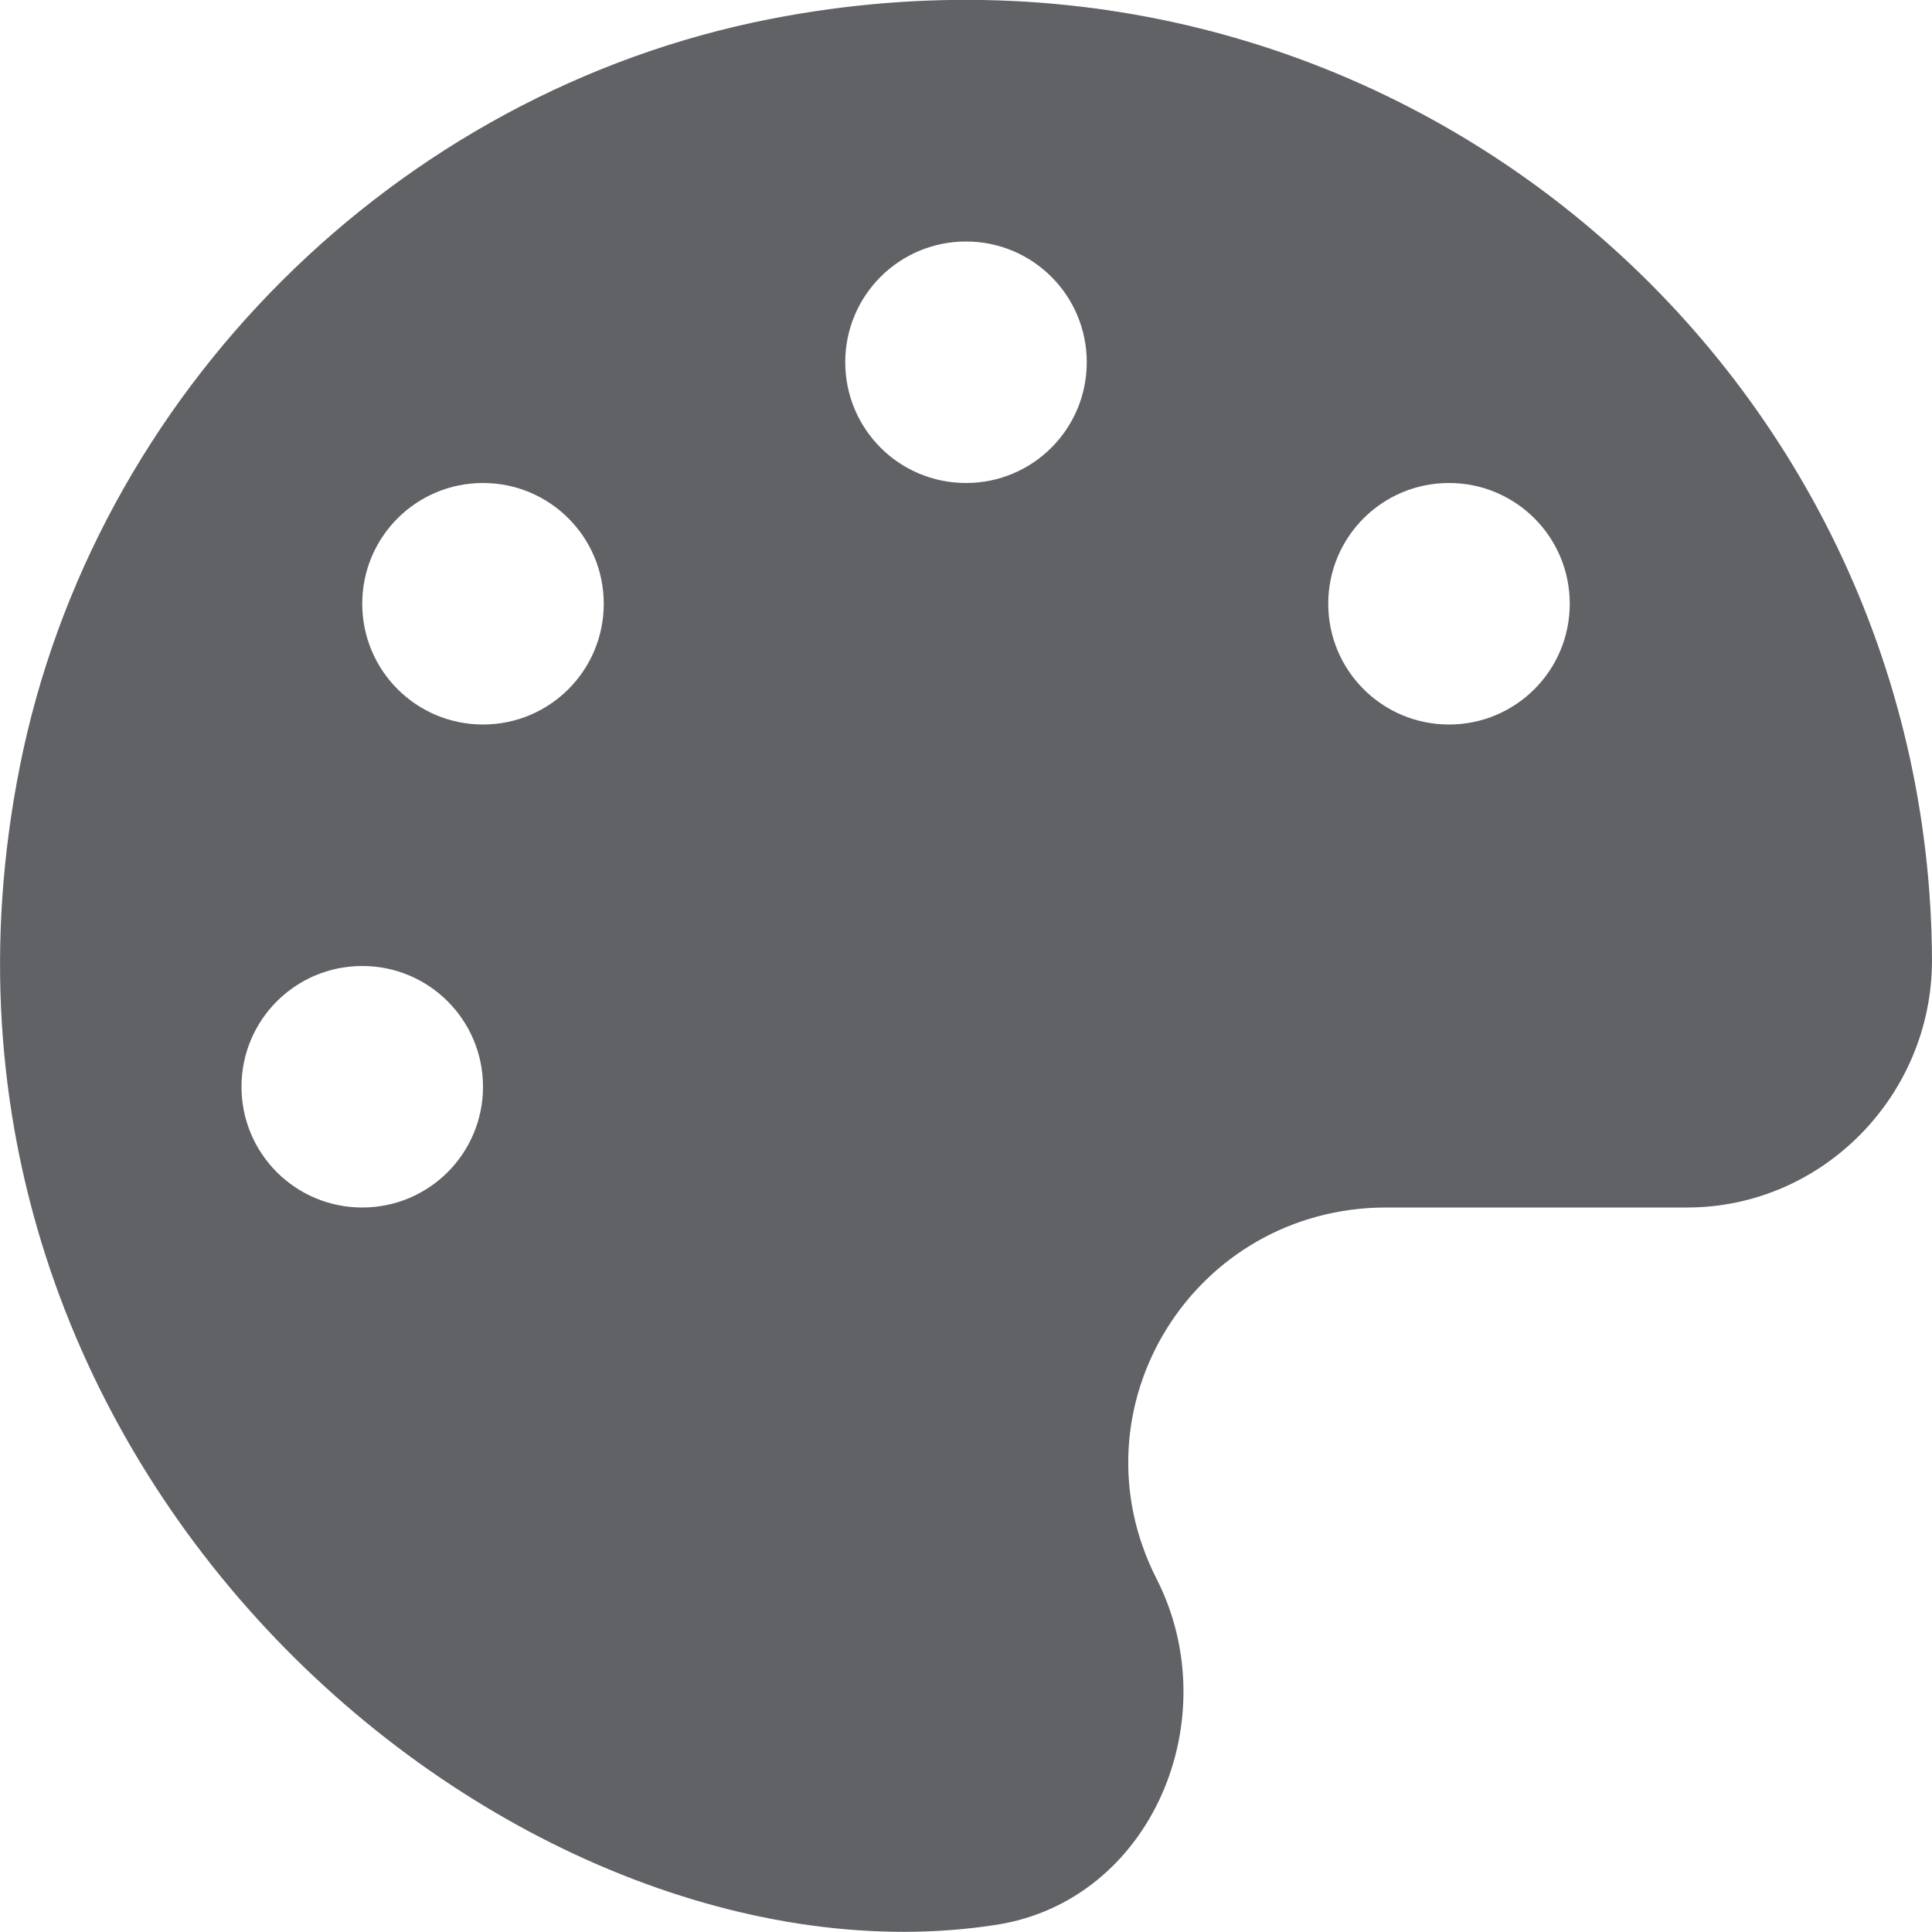
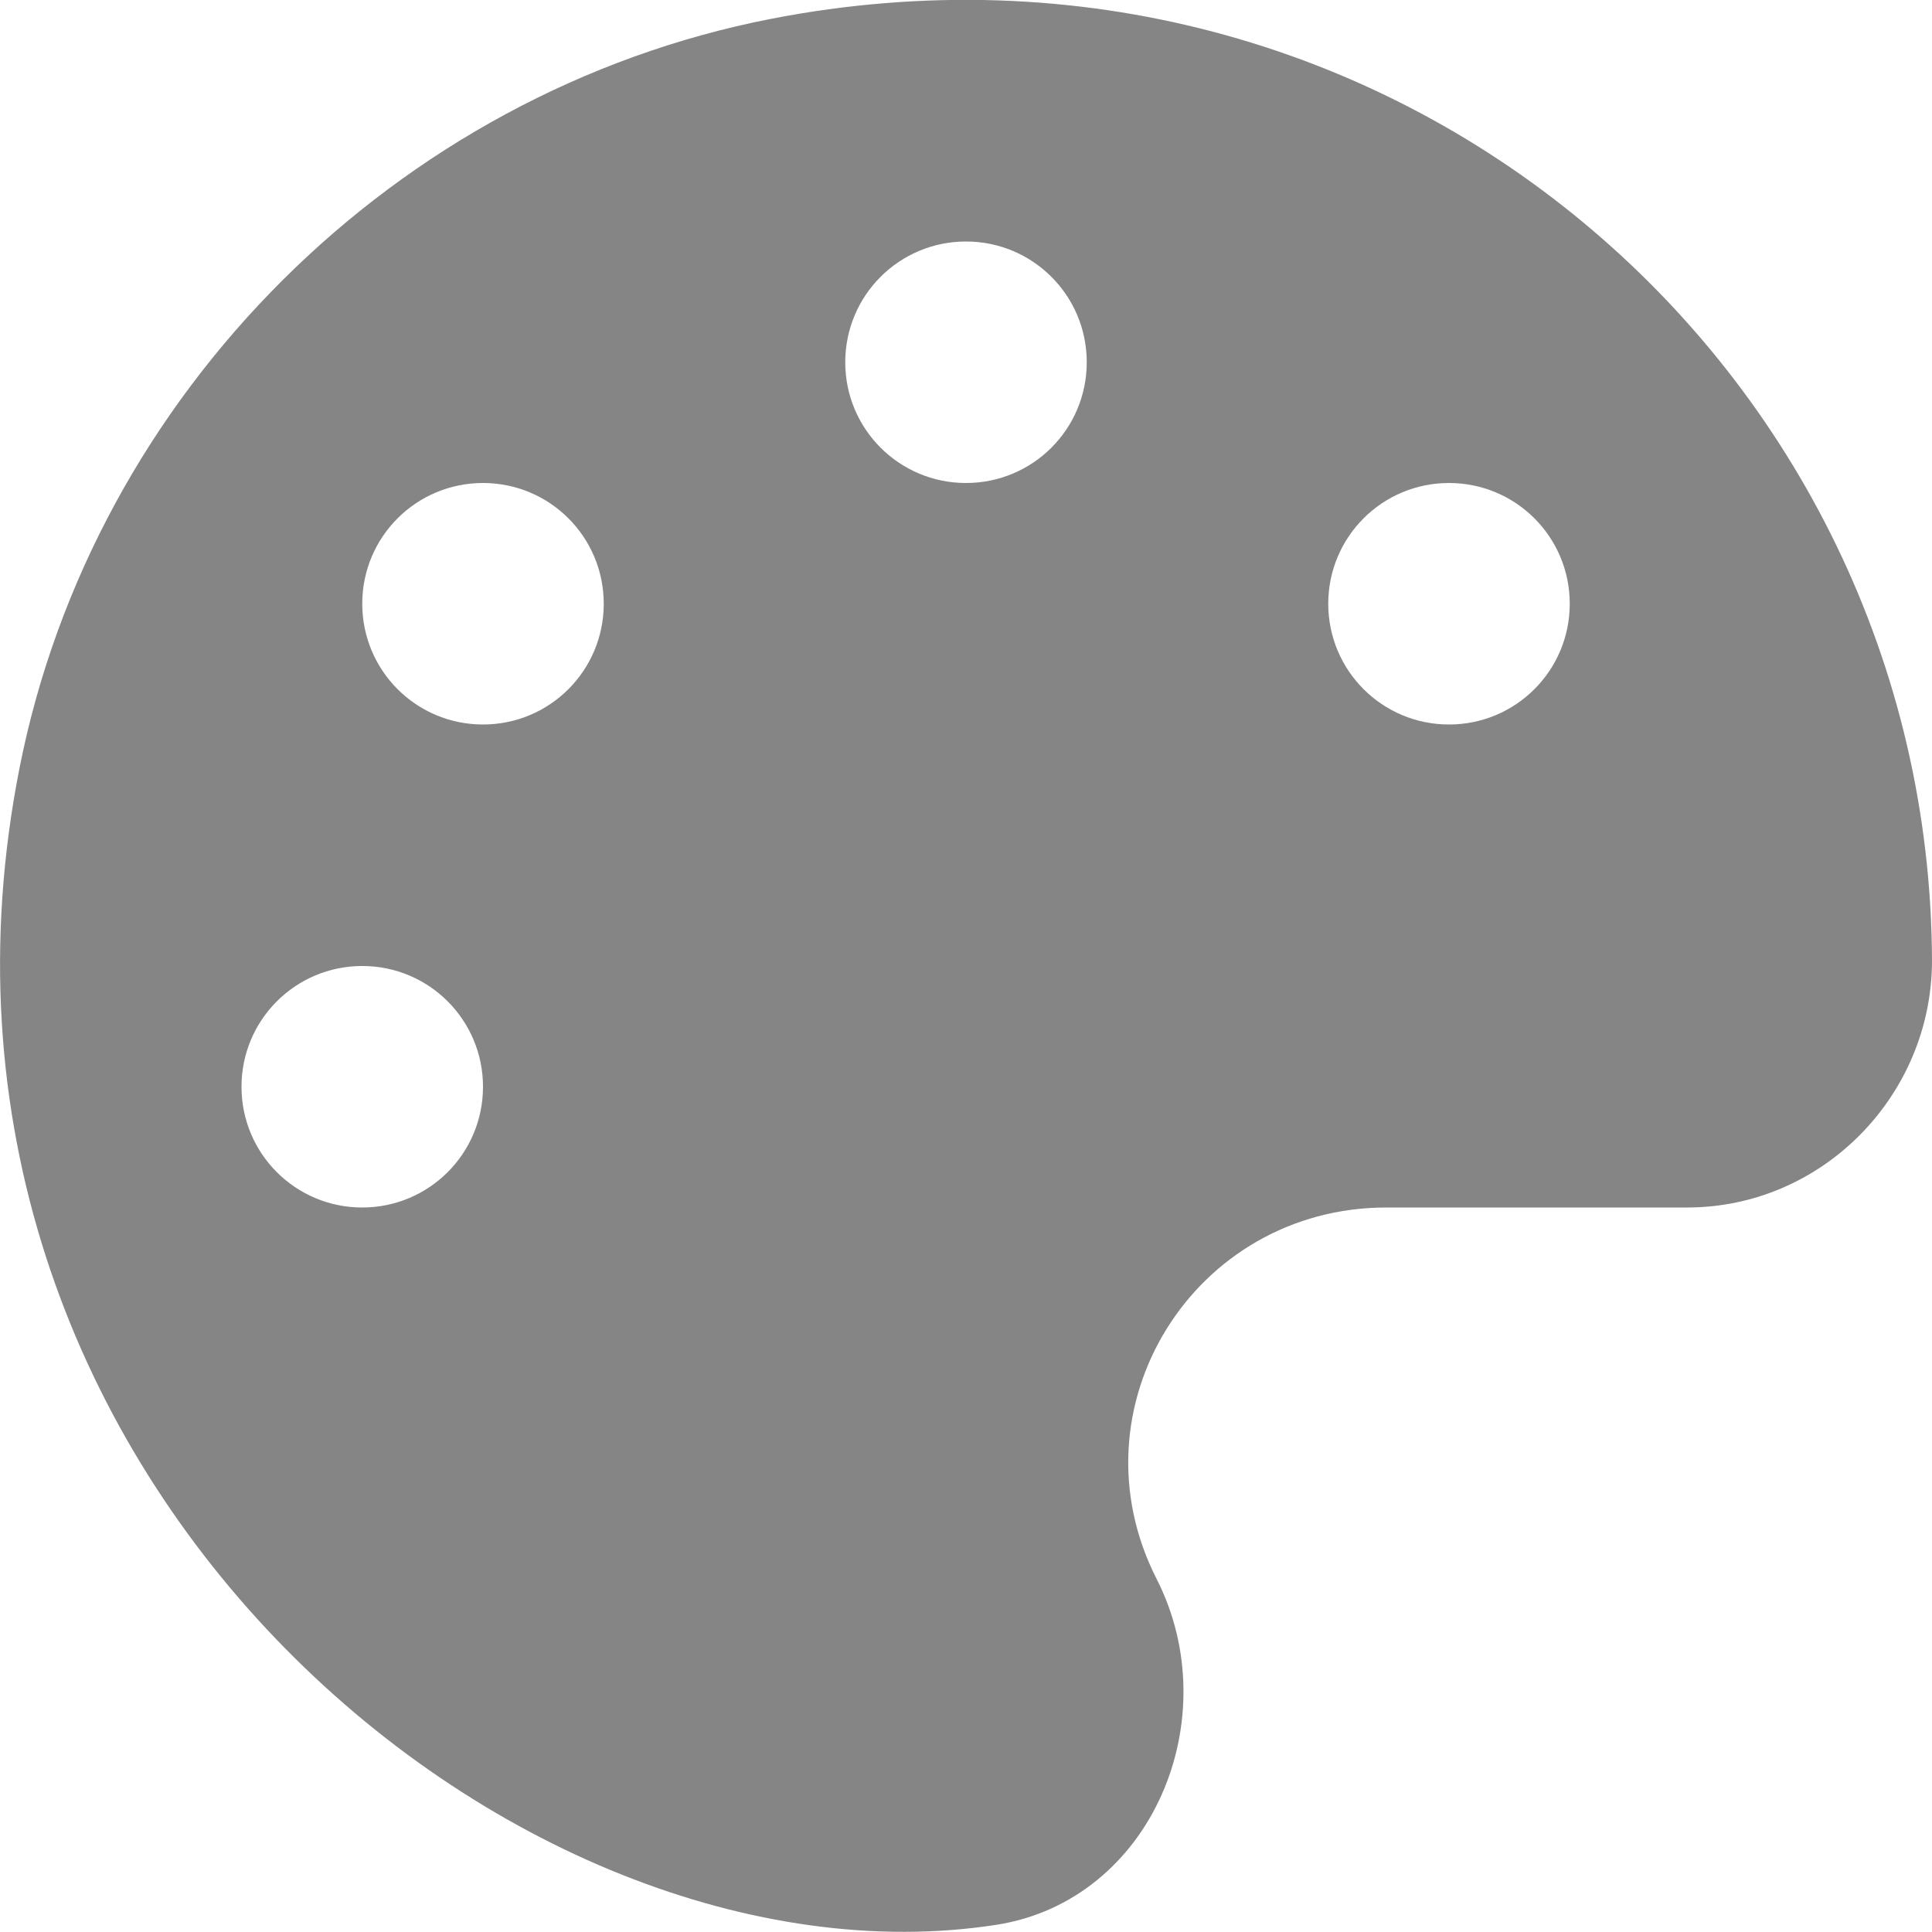
<svg xmlns="http://www.w3.org/2000/svg" aria-hidden="true" focusable="false" data-prefix="fas" data-icon="palette" class="svg-inline--fa fa-palette fa-w-16" role="img" viewBox="0 0 512 512">
-   <path fill="#606266" d="M204.3 5C104.9 24.4 24.8 104.3 5.2 203.4c-37 187 131.7 326.4 258.8 306.7 41.2-6.4 61.4-54.6 42.5-91.7-23.1-45.4 9.9-98.4 60.9-98.4h79.7c35.8 0 64.8-29.6 64.9-65.3C511.5 97.1 368.1-26.9 204.3 5zM96 320c-17.7 0-32-14.3-32-32s14.3-32 32-32 32 14.3 32 32-14.3 32-32 32zm32-128c-17.7 0-32-14.3-32-32s14.3-32 32-32 32 14.3 32 32-14.3 32-32 32zm128-64c-17.7 0-32-14.3-32-32s14.3-32 32-32 32 14.3 32 32-14.3 32-32 32zm128 64c-17.7 0-32-14.3-32-32s14.3-32 32-32 32 14.3 32 32-14.3 32-32 32z" />
+   <path fill="#858585" d="M204.3 5C104.9 24.4 24.8 104.3 5.2 203.4c-37 187 131.7 326.4 258.8 306.7 41.2-6.4 61.4-54.6 42.5-91.7-23.1-45.4 9.9-98.4 60.9-98.4h79.7c35.8 0 64.8-29.6 64.9-65.3C511.5 97.1 368.1-26.9 204.3 5zM96 320c-17.7 0-32-14.3-32-32s14.3-32 32-32 32 14.3 32 32-14.3 32-32 32zm32-128c-17.7 0-32-14.3-32-32s14.3-32 32-32 32 14.3 32 32-14.3 32-32 32zm128-64c-17.7 0-32-14.3-32-32s14.3-32 32-32 32 14.3 32 32-14.3 32-32 32zm128 64c-17.7 0-32-14.3-32-32s14.3-32 32-32 32 14.3 32 32-14.3 32-32 32z" />
</svg>
